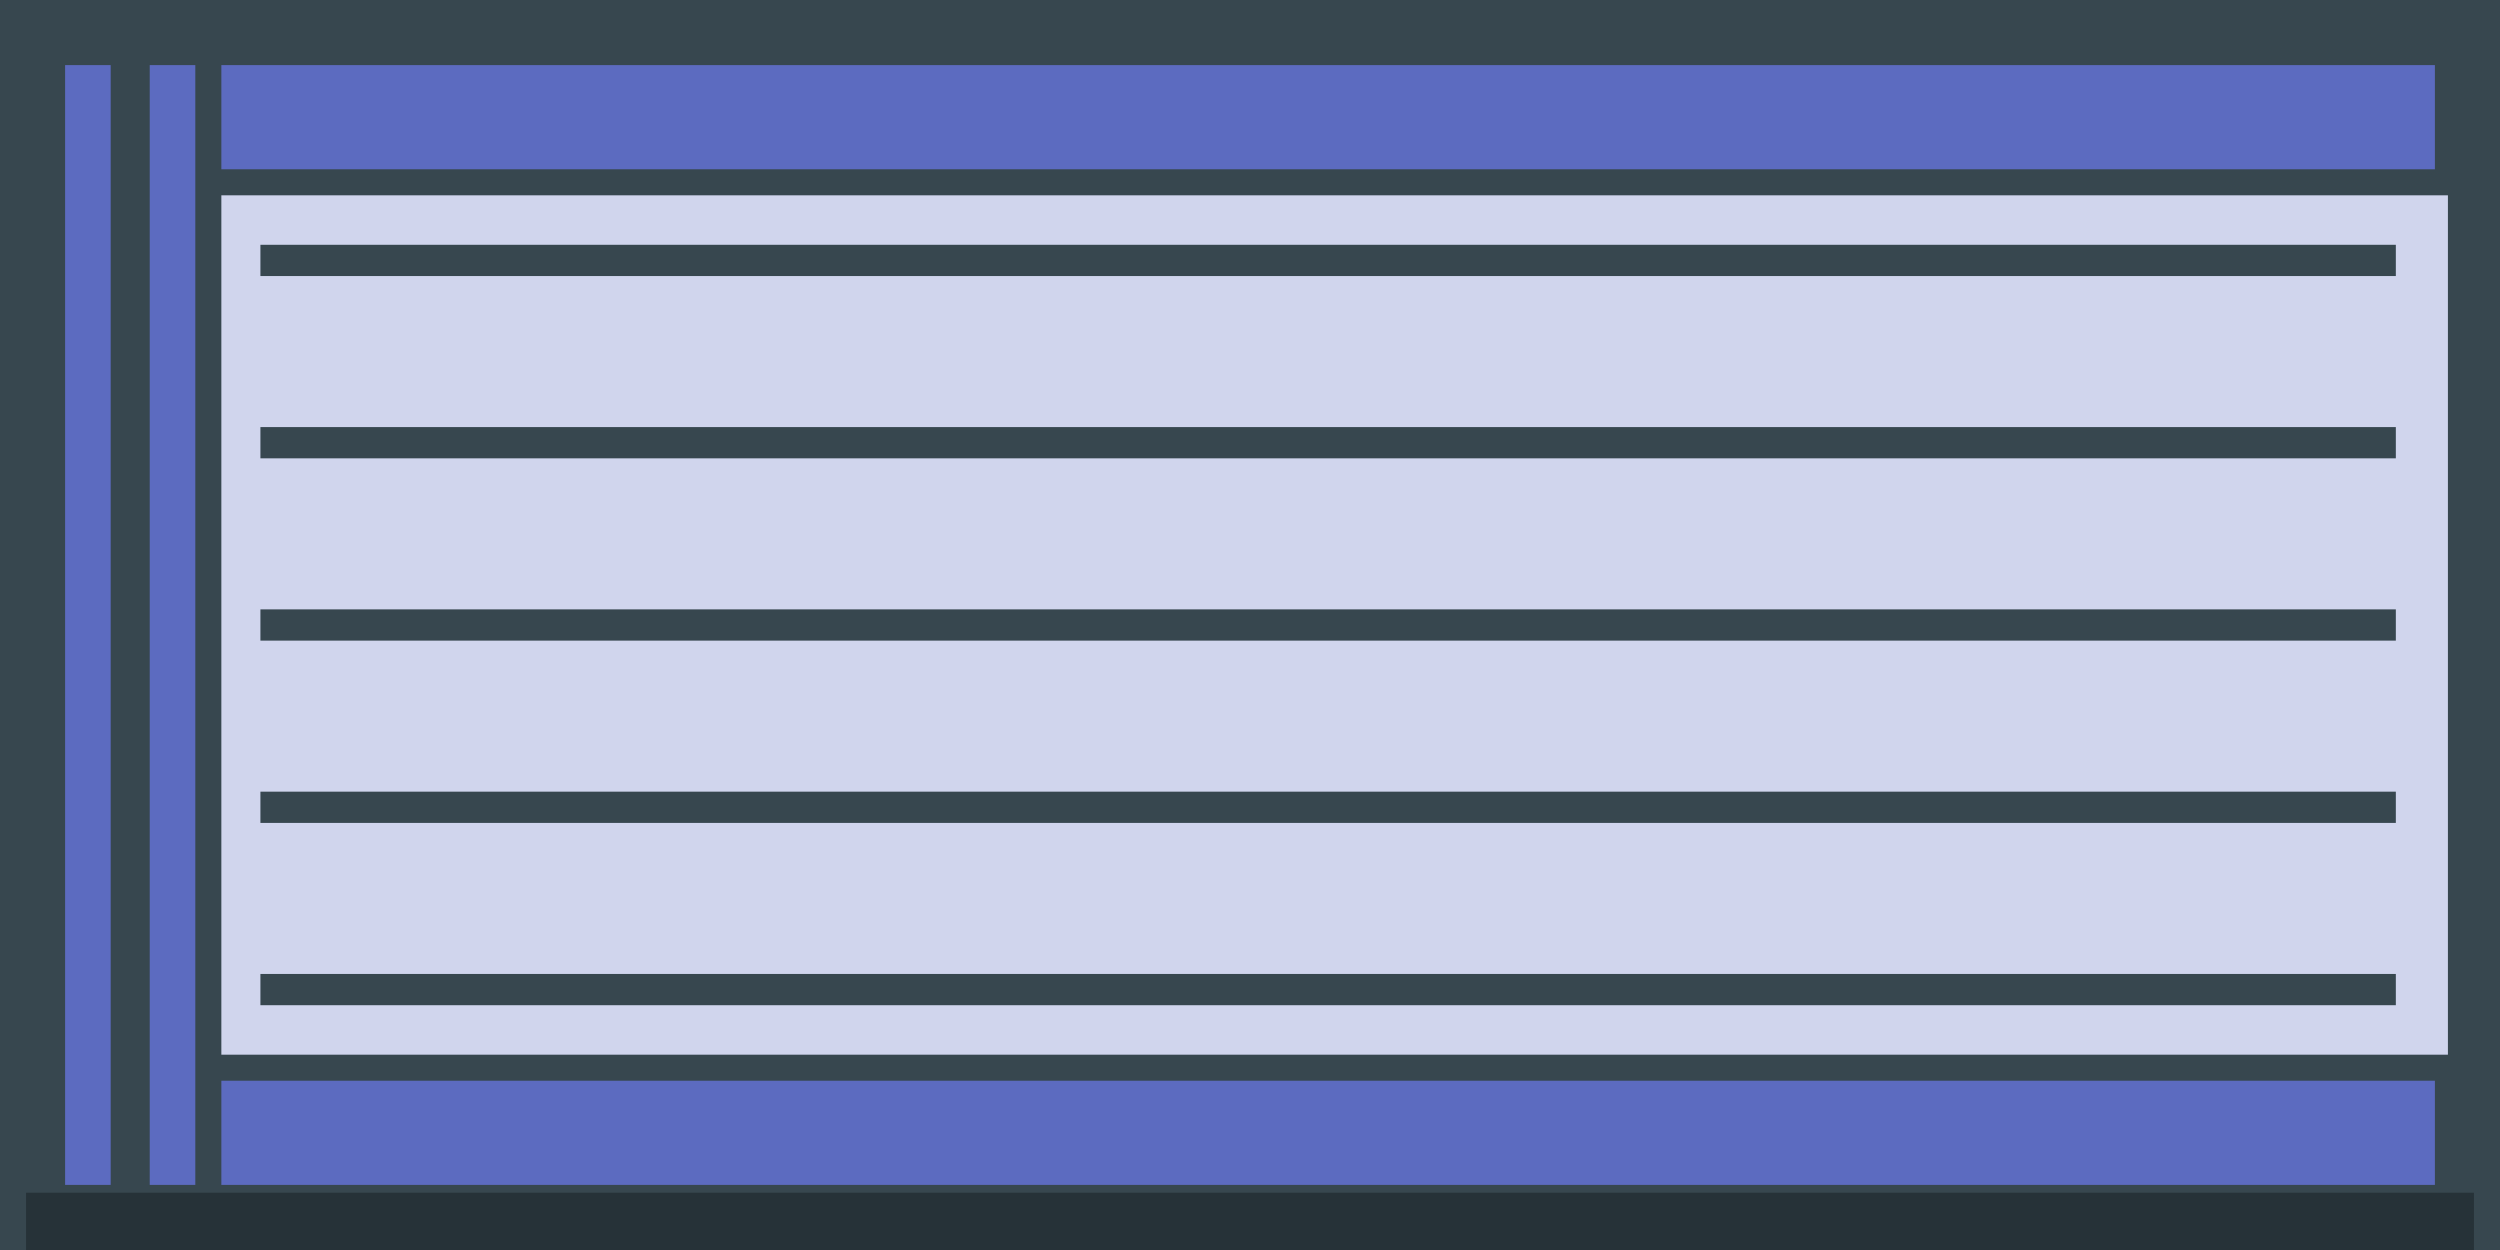
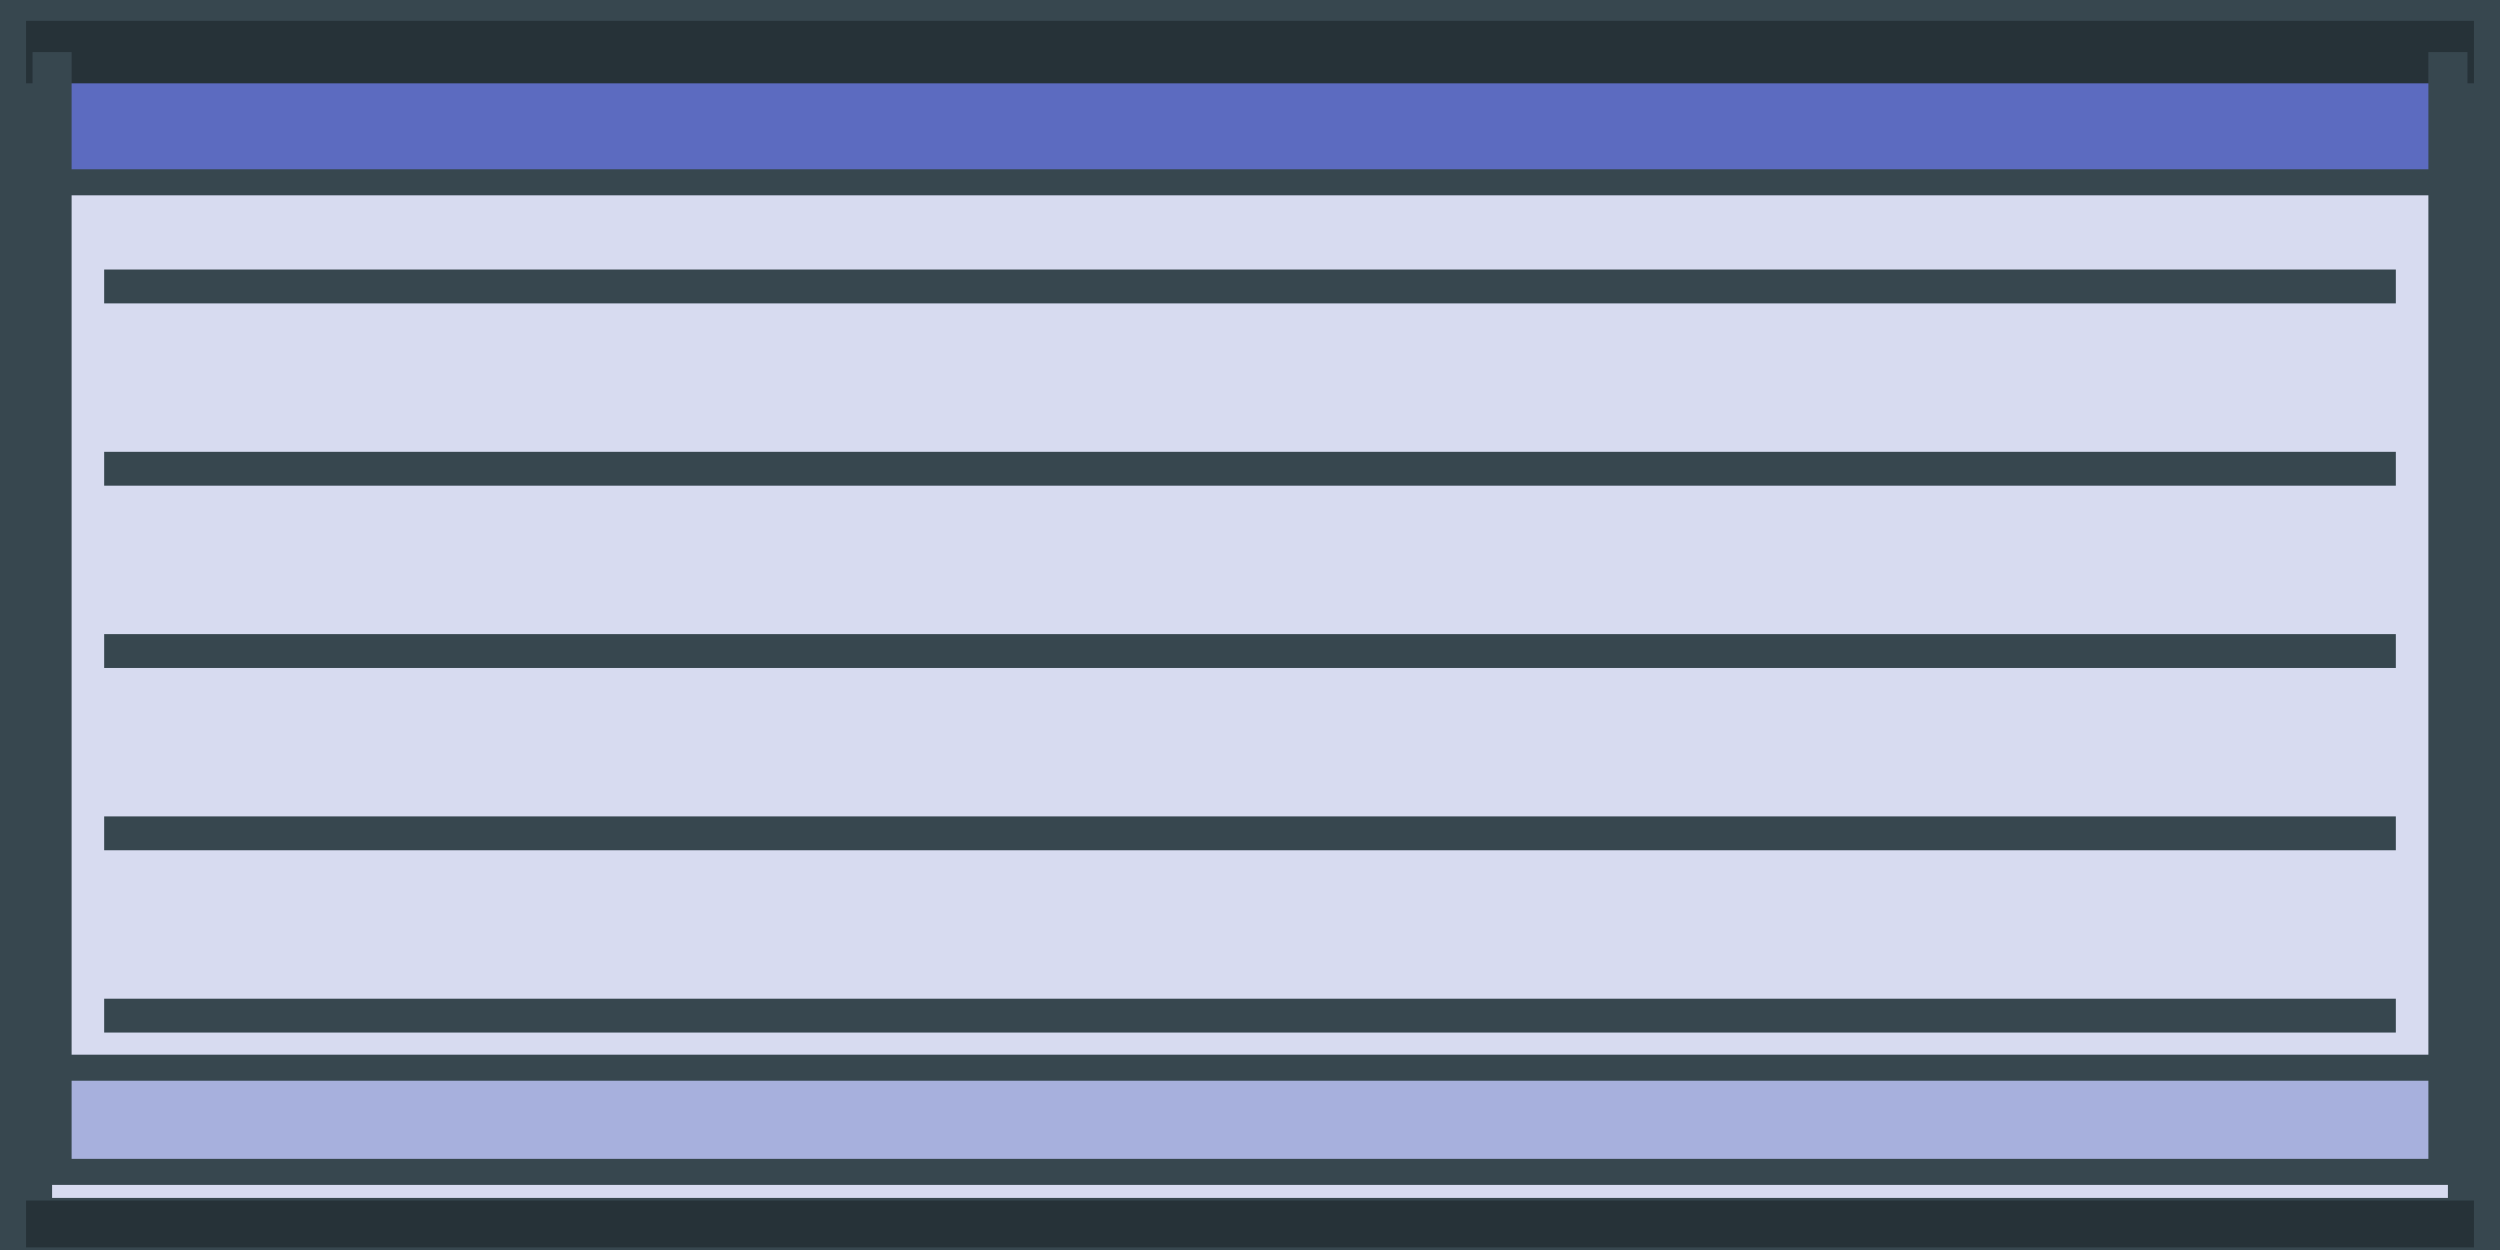
<svg xmlns="http://www.w3.org/2000/svg" viewBox="0 0 48 24" width="48" height="24">
-   <rect x="0.5" y="0.5" width="47" height="23" fill="#7986cb" fill-opacity="0.35" stroke="#37474f" stroke-width="1" />
+   <rect x="0.5" y="0.5" width="47" height="23" fill="#7986cb" fill-opacity="0.3" stroke="#37474f" stroke-width="1" />
  <rect x="1" y="1" width="46" height="2.5" fill="#5c6bc0" stroke="#37474f" stroke-width="0.5" />
-   <rect x="1" y="20.5" width="46" height="2.5" fill="#5c6bc0" stroke="#37474f" stroke-width="0.5" />
-   <rect x="1" y="1" width="3" height="22" fill="#5c6bc0" stroke="#37474f" stroke-width="0.5" />
-   <line x1="2.5" y1="1" x2="2.5" y2="23" stroke="#37474f" stroke-width="0.75" />
-   <line x1="5" y1="5" x2="46" y2="5" stroke="#37474f" stroke-width="0.6" />
-   <line x1="5" y1="8.5" x2="46" y2="8.5" stroke="#37474f" stroke-width="0.6" />
-   <line x1="5" y1="12" x2="46" y2="12" stroke="#37474f" stroke-width="0.6" />
-   <line x1="5" y1="15.5" x2="46" y2="15.5" stroke="#37474f" stroke-width="0.6" />
-   <line x1="5" y1="19" x2="46" y2="19" stroke="#37474f" stroke-width="0.6" />
-   <line x1="0.5" y1="23.5" x2="47.5" y2="23.5" stroke="#263238" stroke-width="1.2" />
+   <line x1="0.5" y1="1" x2="47.5" y2="1" stroke="#263238" stroke-width="1.2" />
+   <rect x="1" y="20.5" width="46" height="2" fill="#7986cb" fill-opacity="0.5" stroke="#37474f" stroke-width="0.5" />
+   <line x1="1" y1="1" x2="1" y2="22.5" stroke="#37474f" stroke-width="0.75" />
+   <line x1="47" y1="1" x2="47" y2="22.5" stroke="#37474f" stroke-width="0.75" />
+   <line x1="2" y1="5.5" x2="46" y2="5.5" stroke="#37474f" stroke-width="0.65" />
+   <line x1="2" y1="9" x2="46" y2="9" stroke="#37474f" stroke-width="0.65" />
+   <line x1="2" y1="12.5" x2="46" y2="12.5" stroke="#37474f" stroke-width="0.65" />
+   <line x1="2" y1="16" x2="46" y2="16" stroke="#37474f" stroke-width="0.65" />
+   <line x1="2" y1="19.5" x2="46" y2="19.5" stroke="#37474f" stroke-width="0.65" />
+   <line x1="0.5" y1="23.5" x2="47.5" y2="23.5" stroke="#263238" stroke-width="0.9" />
</svg>
